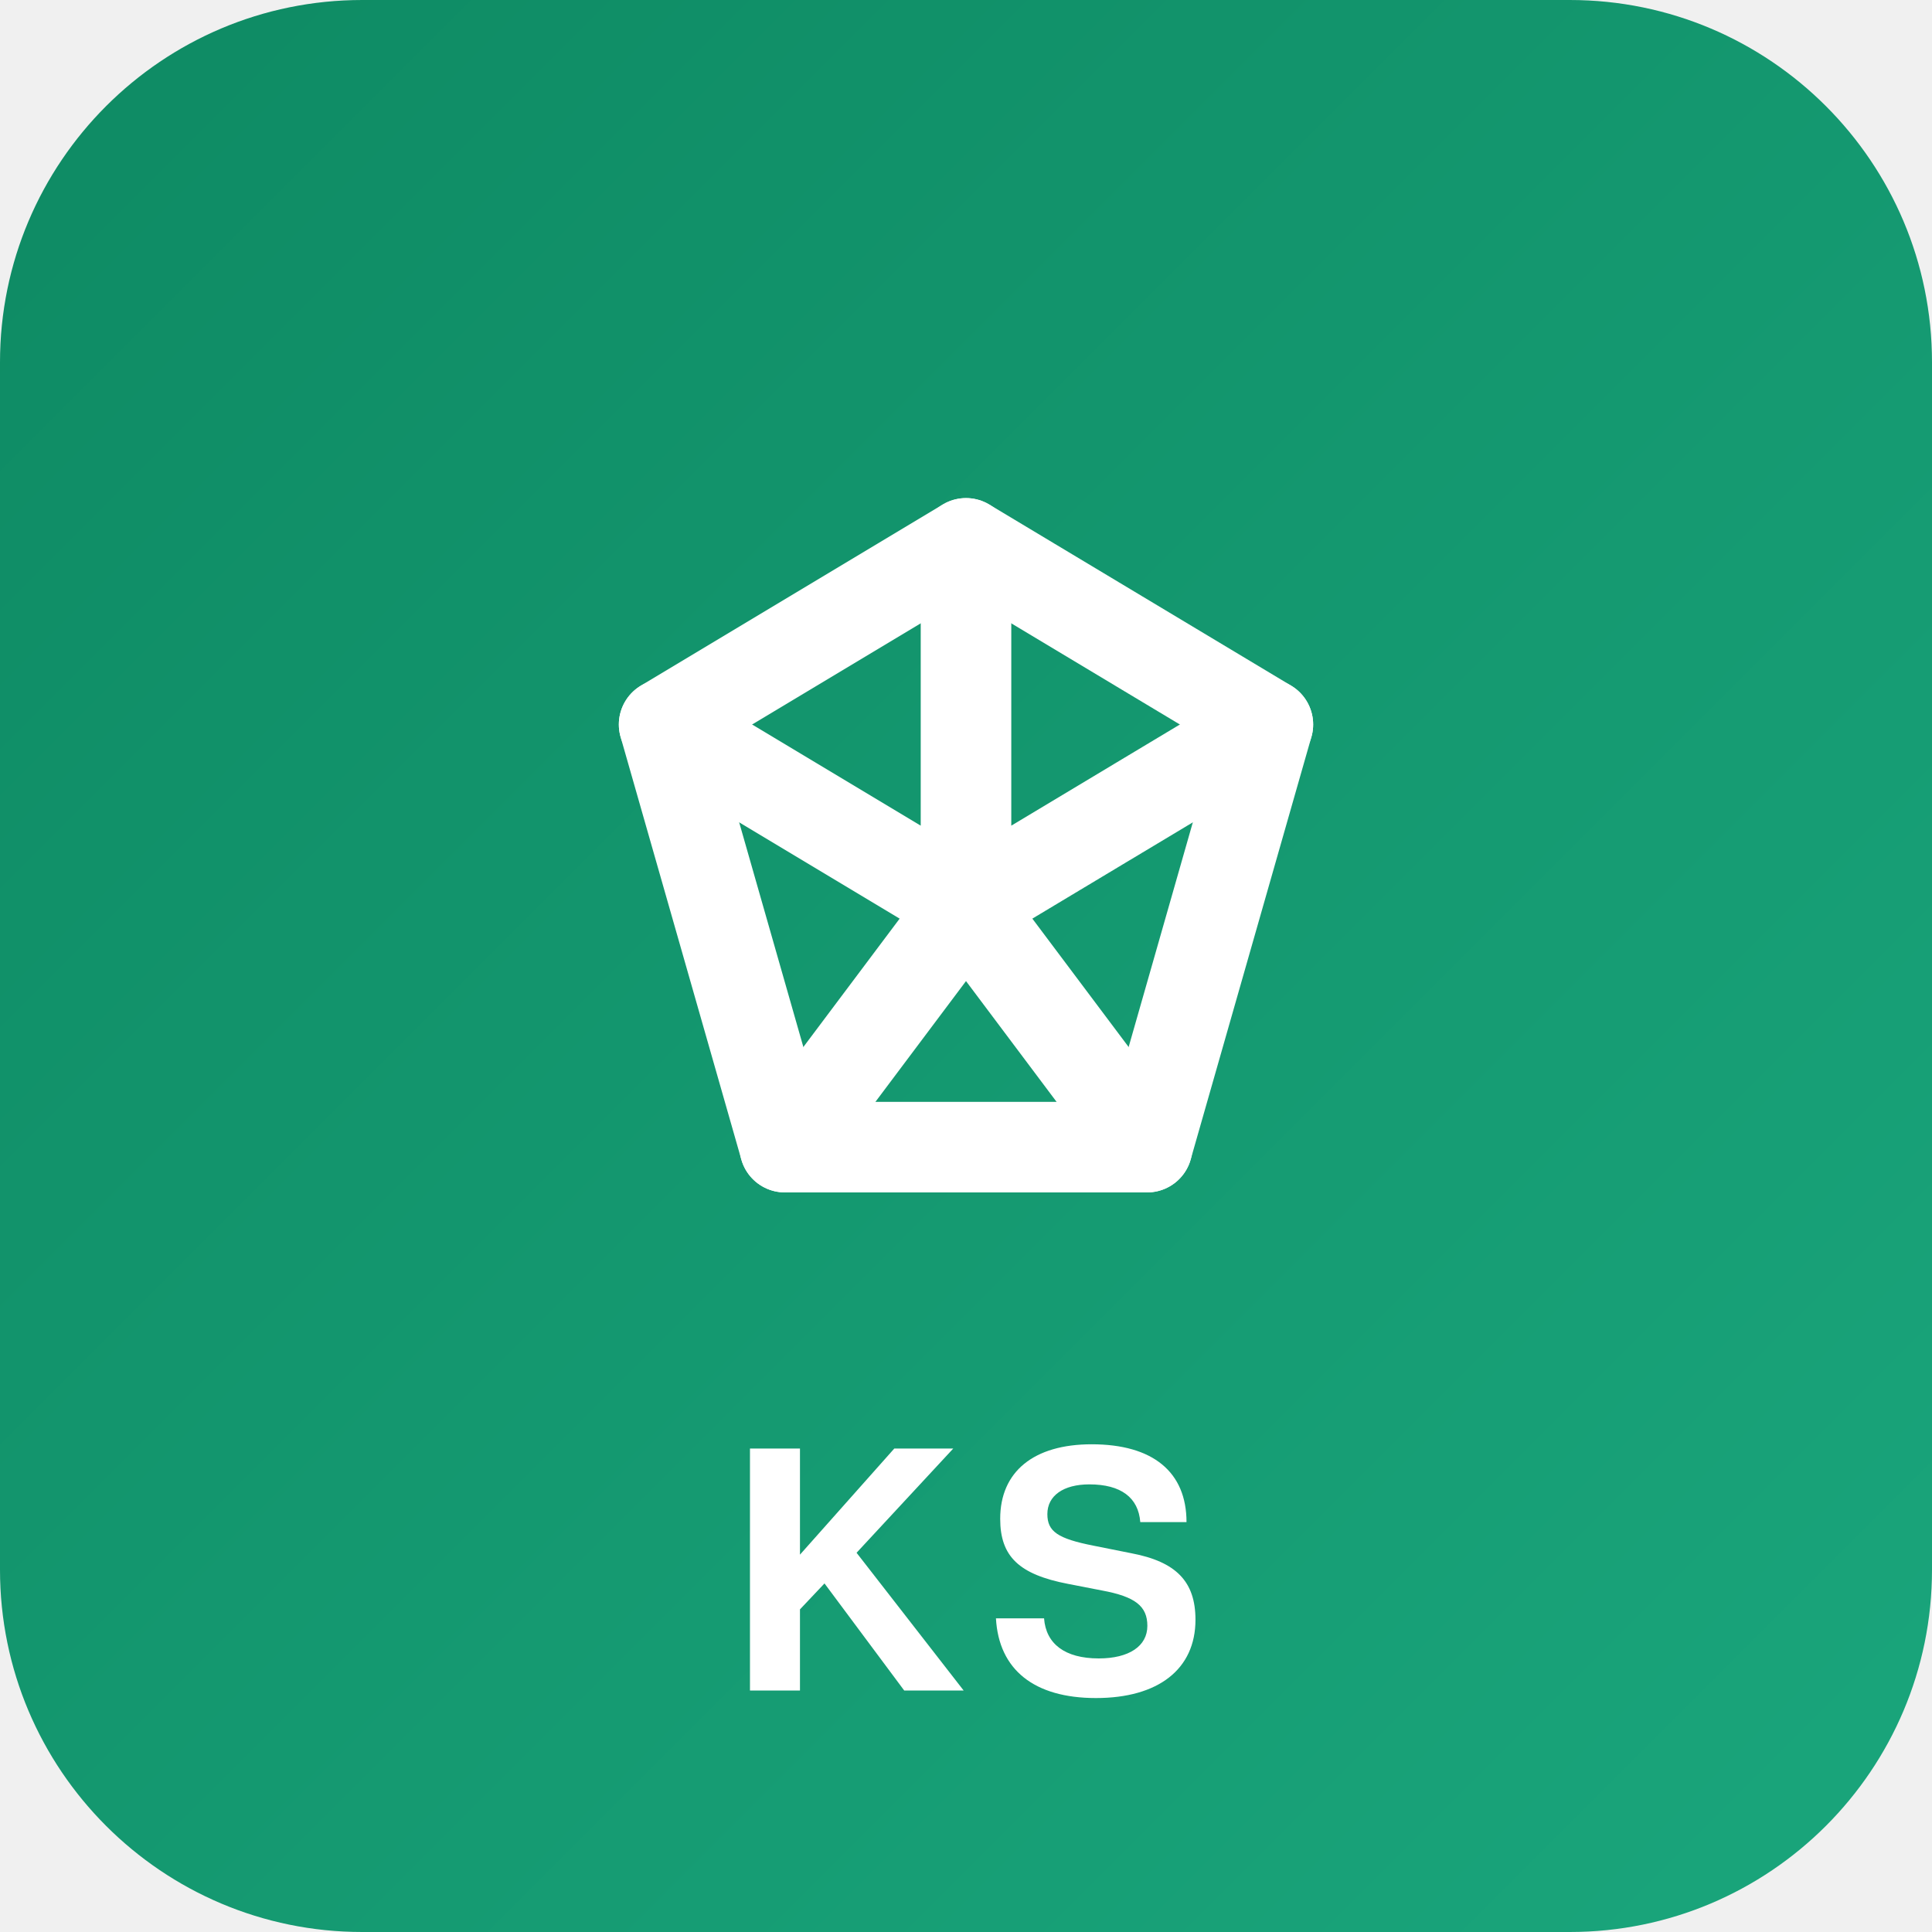
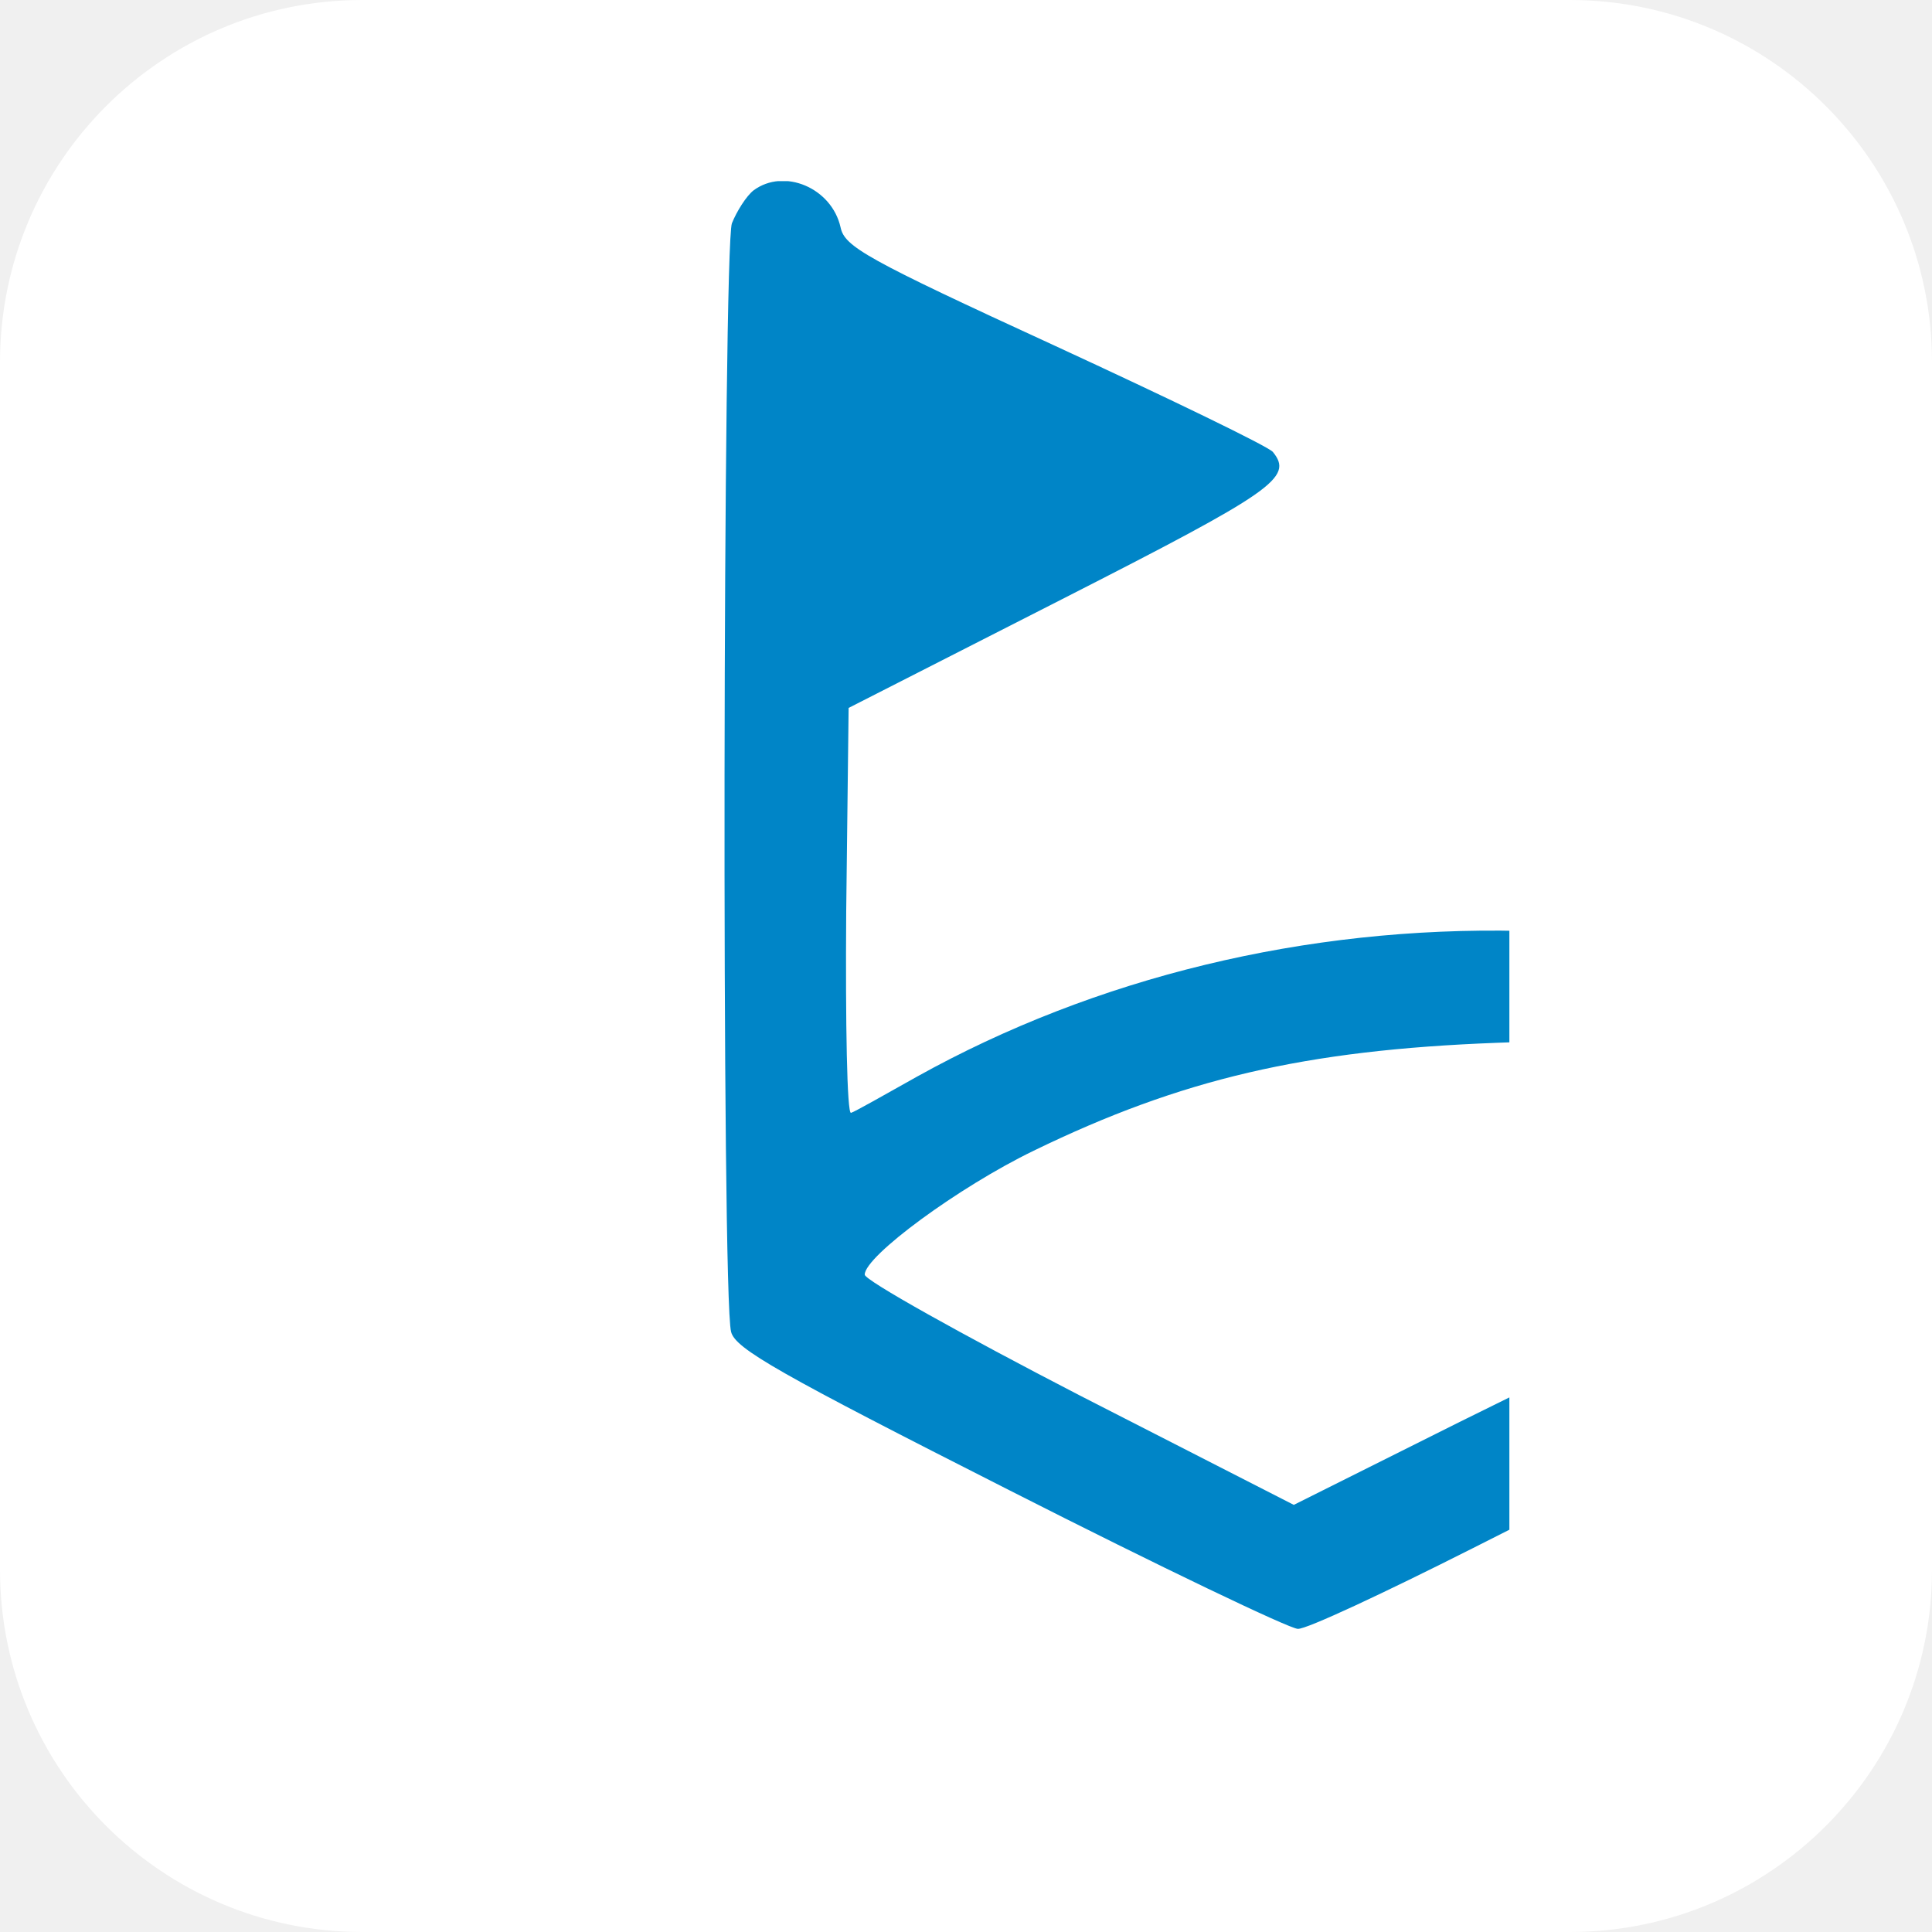
- <svg xmlns="http://www.w3.org/2000/svg" viewBox="0 0 64 64">
-   <defs>
-     <linearGradient id="fg" x1="0" y1="0" x2="1" y2="1">
-       <stop offset="0%" stop-color="#0e8a63" />
-       <stop offset="100%" stop-color="#1aa67c" />
-     </linearGradient>
-   </defs>
-   <rect width="64" height="64" rx="12" fill="url(#fg)" />
-   <g fill="none" stroke="#ffffff" stroke-width="3" stroke-linecap="round" stroke-linejoin="round">
-     <path d="M22 24 L32 18 L42 24 L38 38 L26 38 Z" />
-     <path d="M32 18 L32 30 M22 24 L32 30 M42 24 L32 30 M26 38 L32 30 M38 38 L32 30" />
-   </g>
-   <text x="32" y="56" text-anchor="middle" fill="#ffffff" font-family="-apple-system, Segoe UI, Helvetica, Arial, sans-serif" font-size="11" font-weight="800" letter-spacing="1">KS</text>
+ <svg xmlns="http://www.w3.org/2000/svg" viewBox="0 0 64 64" role="img" aria-label="KAIsports favicon">
+   <rect width="64" height="64" rx="12" fill="#ffffff" />
+   <svg x="14" y="6" width="36" height="52" viewBox="0 0 60 195" preserveAspectRatio="xMidYMid meet">
+     <g transform="translate(-0.081 194.941) scale(0.1 -0.1)" fill="#0085C7" stroke="none">
+       <path d="M37 1938 c-9 -7 -21 -26 -27 -41 -11 -31 -13 -1333 -1 -1377 5 -21 60 -52 346 -197 187 -95 348 -172 358 -172 10 -1 108 45 217 100 l200 101 0 79 c0 44 -2 79 -5 79 -3 0 -98 -46 -211 -102 l-206 -103 -266 136 c-147 76 -267 143 -267 150 0 23 117 109 210 154 183 89 337 125 575 134 l165 6 0 65 0 65 -135 3 c-267 6 -529 -58 -750 -181 -41 -23 -78 -44 -82 -45 -5 -2 -7 110 -6 250 l3 253 265 135 c263 134 288 151 262 183 -6 7 -128 66 -271 132 -235 108 -261 123 -266 147 -11 49 -70 74 -108 46z" />
+     </g>
+   </svg>
</svg>
